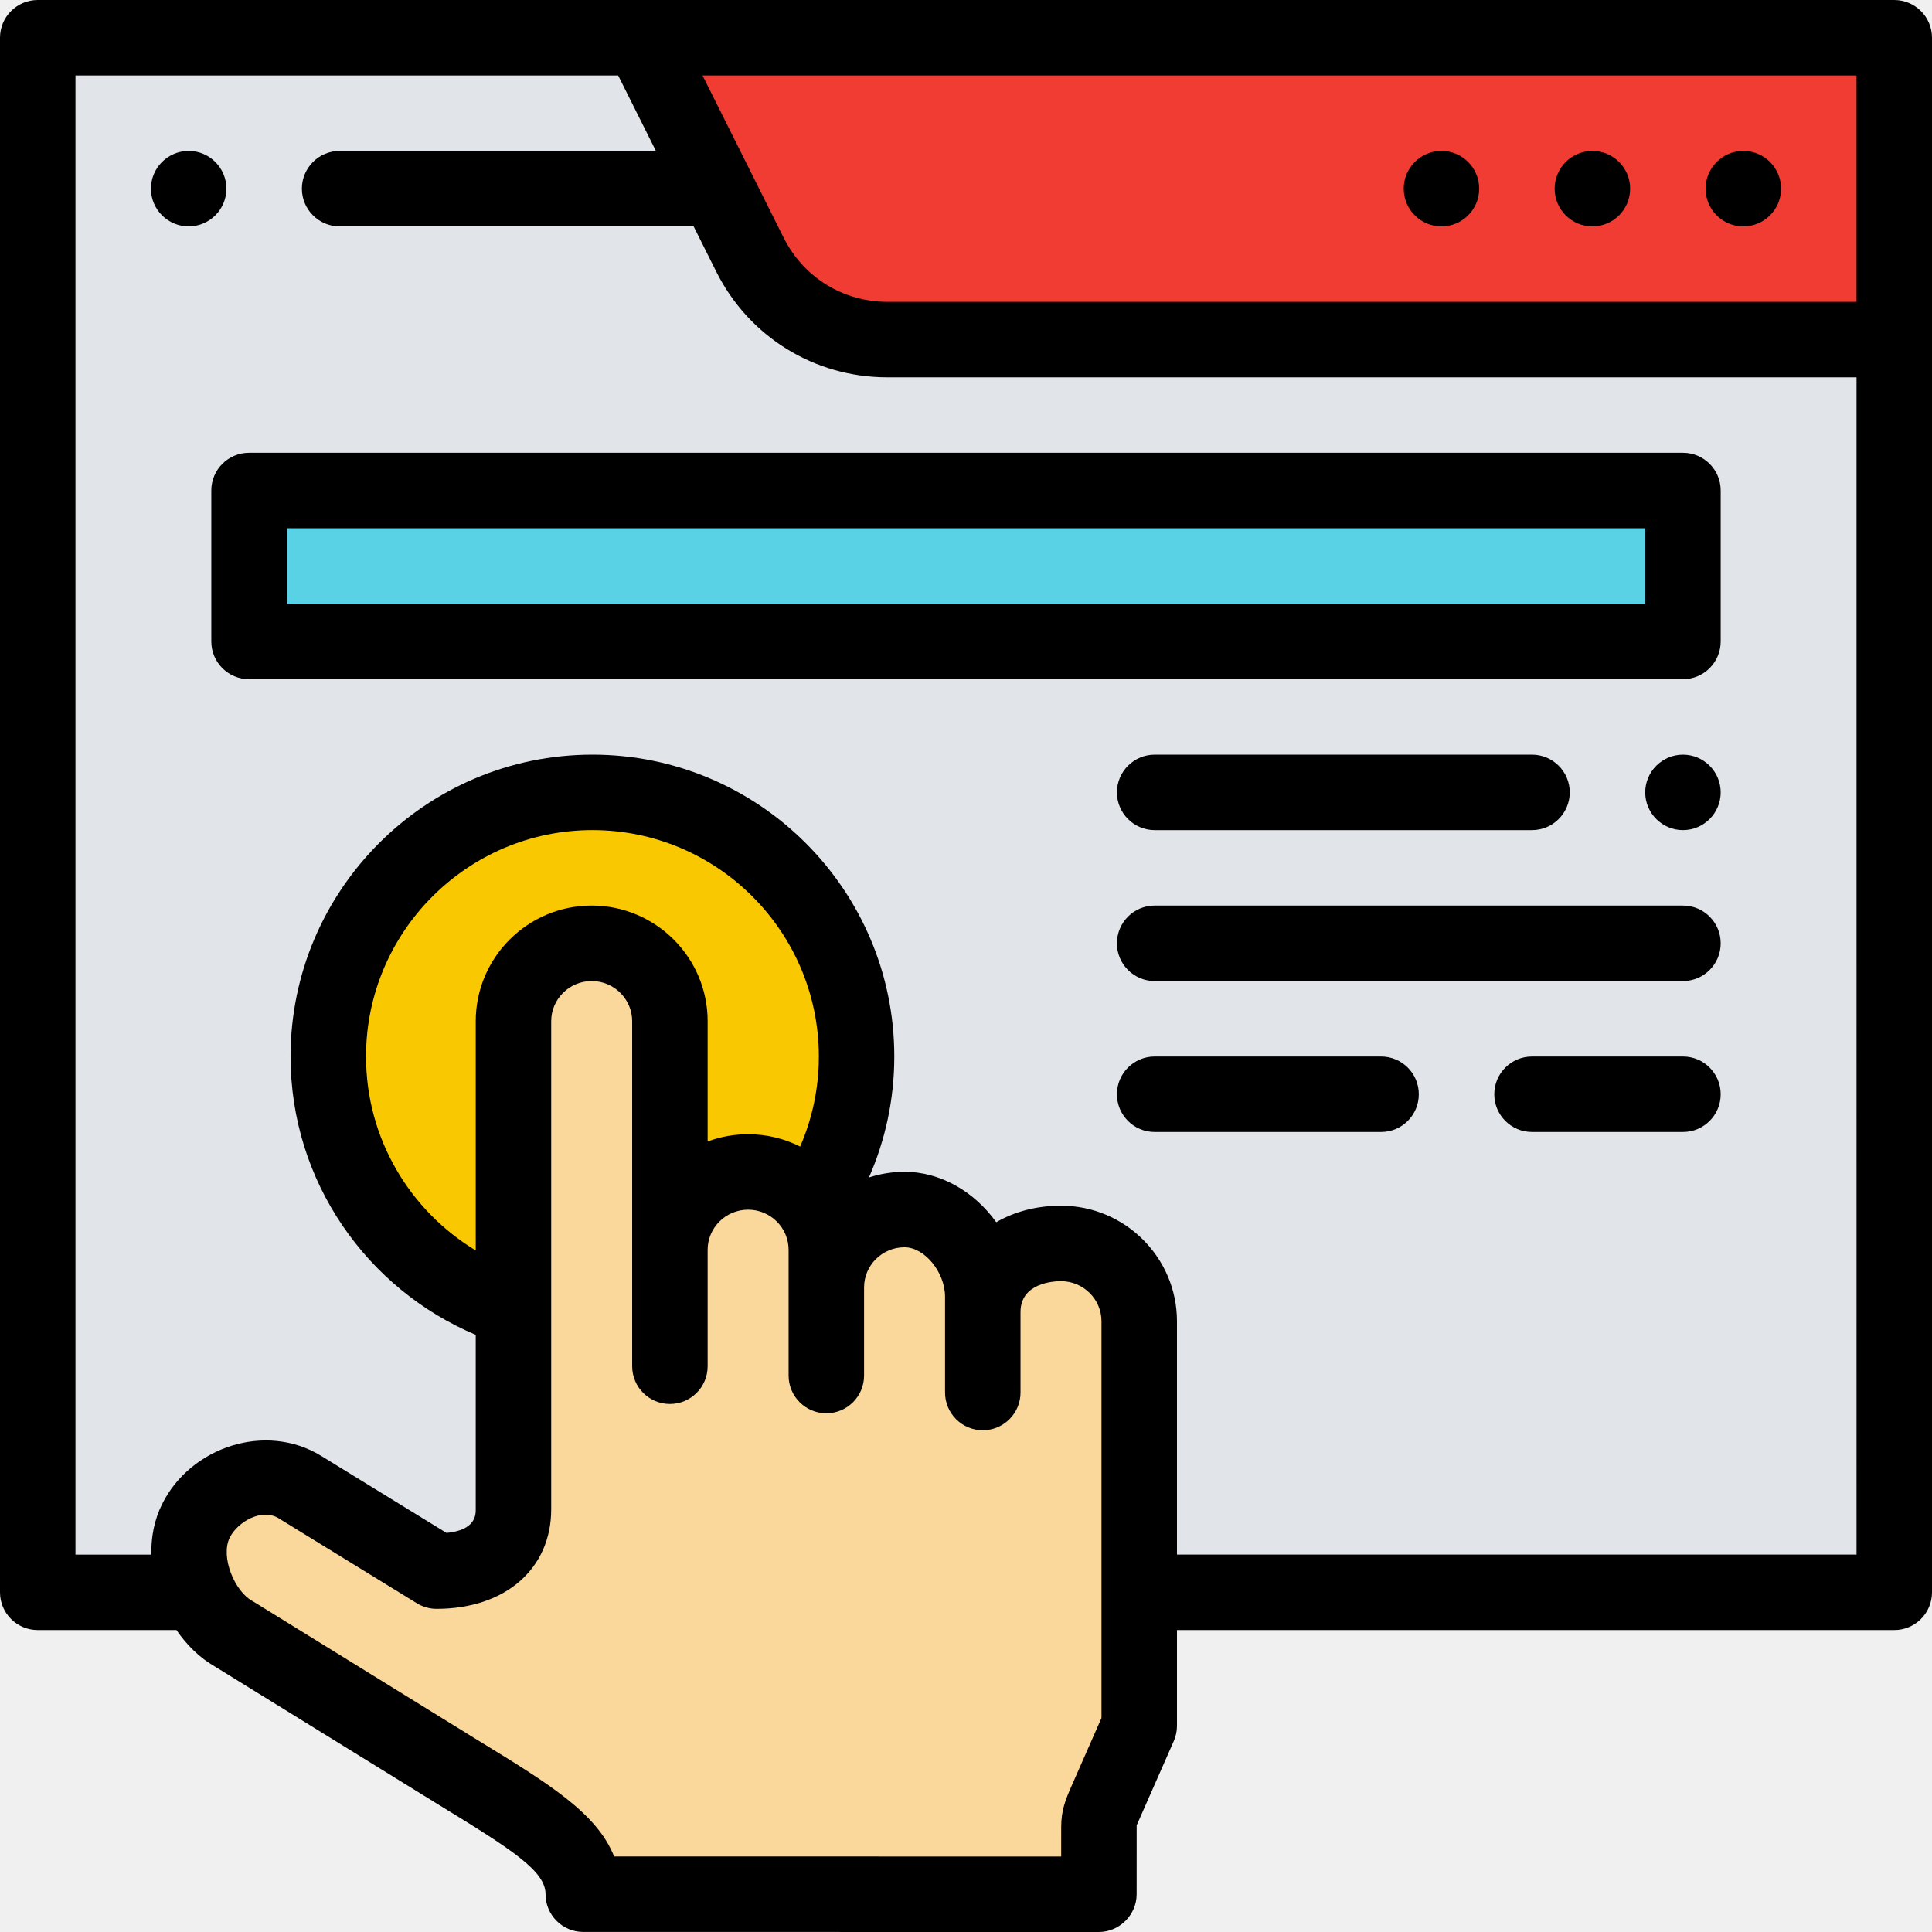
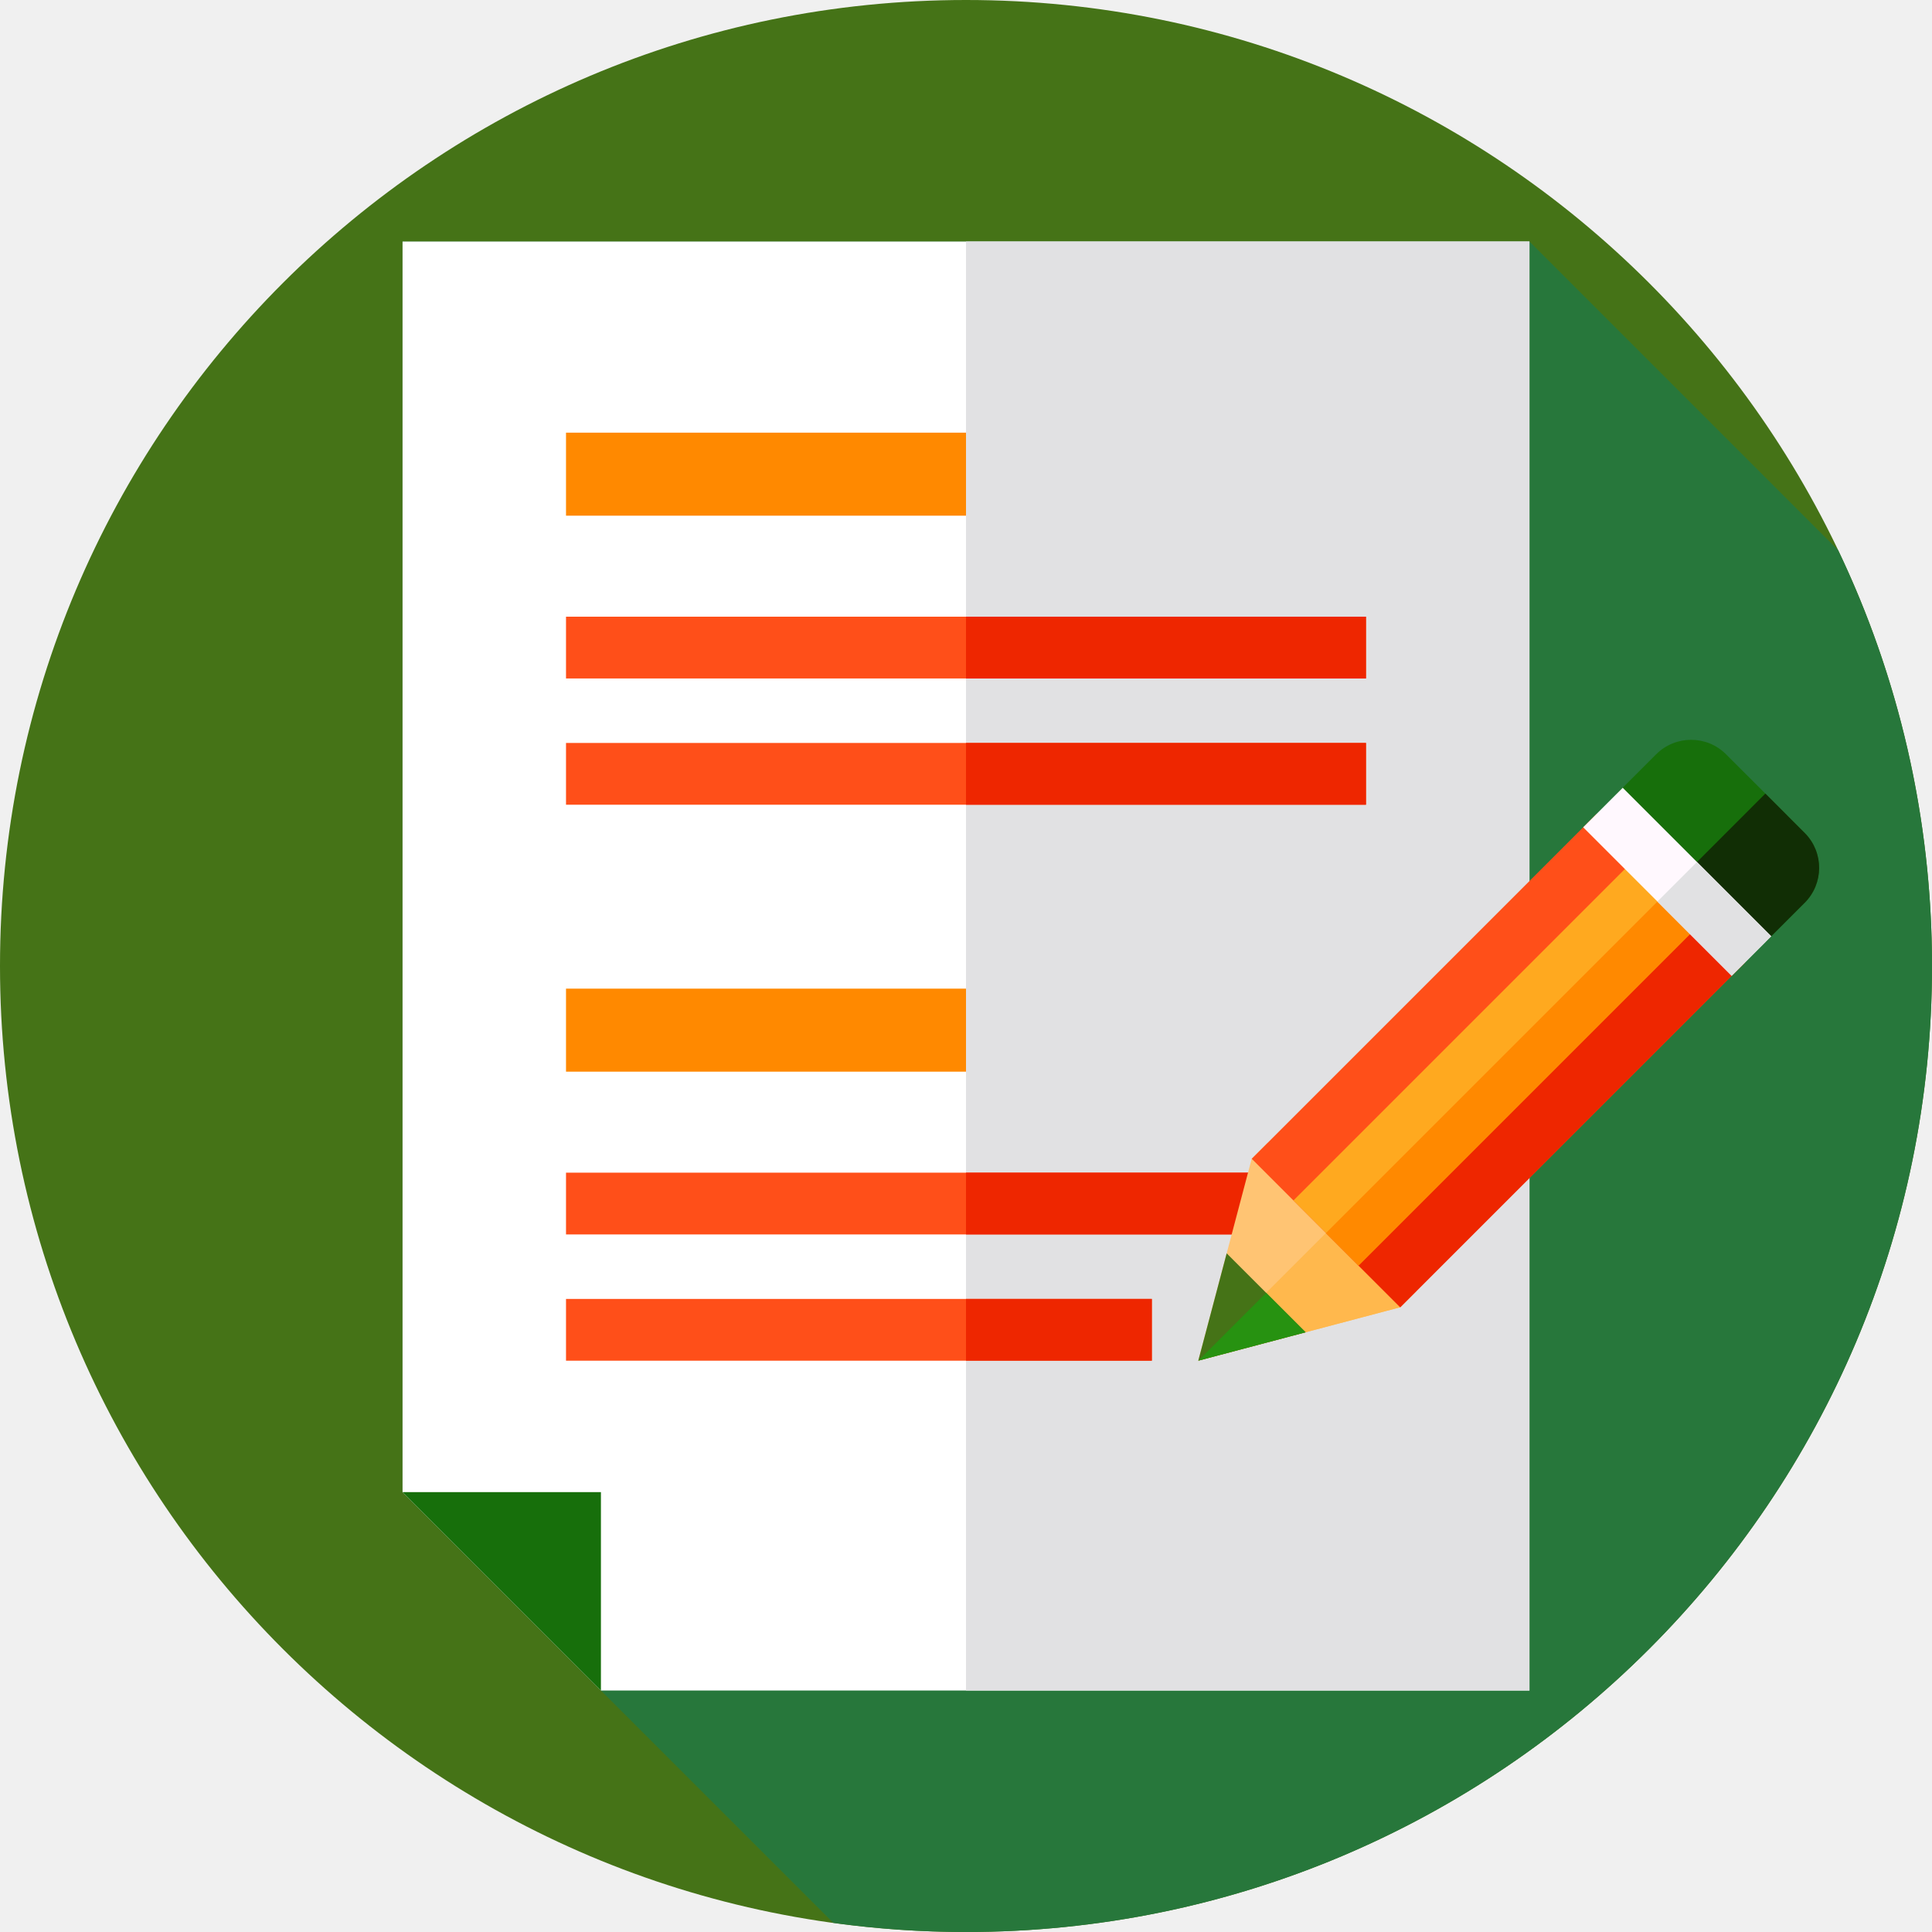
- <svg xmlns="http://www.w3.org/2000/svg" viewBox="0 0 512 512.001">
-   <path d="m10 9.988h492v412h-492zm0 0" fill="#e1e5ea" />
-   <path d="m227 279.988c0 38.66-31.34 70-70 70s-70-31.34-70-70c0-38.66 31.34-70 70-70s70 31.34 70 70zm0 0" fill="#fac800" />
-   <path d="m170 9.988 28.75 57.496c6.895 13.793 20.992 22.504 36.41 22.504h266.84v-80zm0 0" fill="#f03c32" />
-   <path d="m66 129.988h380v40h-380zm0 0" fill="#5ad2e6" />
-   <path d="m79.719 394.254c-7.77-5.266-21.77-3.266-27.77 8.734-5.105 10.215 1 25 10 30l53.566 33.117c25.926 15.957 39.059 22.883 39.059 35.883l136.648.023c0-30.094.027-20.312.078-20.527l10.609-24.09v-107.223c0-11.402-9.281-20.645-20.73-20.645-11.449 0-20.73 6.781-20.73 18.18v21.328-25.387c0-11.402-9.281-23.105-20.73-23.105s-20.73 9.242-20.73 20.645v23.348-33.309c0-11.402-9.281-20.645-20.73-20.645-11.449 0-20.727 9.242-20.727 20.645v30.848-91.441c0-11.402-9.281-20.645-20.73-20.645s-20.73 9.242-20.73 20.645v129.359c0 11.25-9.121 16.371-20.371 16.371zm0 0" fill="#fad79b" />
-   <path d="m502 0h-492c-5.523 0-10 4.477-10 10v411.98c0 5.523 4.477 10 10 10h36.758c2.785 4.055 6.262 7.422 10.105 9.613 0 0 57.414 35.477 59.293 36.625 19.707 12.055 28.418 17.641 28.418 23.762 0 5.52 4.473 10.008 9.996 10.008 0 0 136.652.012 136.652.012 5.453 0 10-4.547 10-10 0-7.309 0-14.301.008-18.266l9.828-22.316c.562-1.27.852-2.641.852-4.031v-25.406h190.09c5.523 0 10-4.477 10-10v-411.98c0-5.523-4.477-10-10-10zm-210.09 455.281s-7.832 17.781-7.891 17.918c-1.727 3.918-2.781 6.645-2.789 10.961-.004 1.797-.004 4.324-.004 7.84l-118.48-.02c-4.555-11.492-17.414-19.359-36.152-30.82-1.867-1.141-59.383-36.684-59.383-36.684-.133-.082-.27-.16-.402-.234-4.625-2.57-8.465-11.684-5.914-16.785 2.09-4.176 8.648-8.023 13.219-4.93.121.082 36.355 22.352 36.355 22.352 1.574.969 3.387 1.48 5.234 1.48 18.164 0 30.371-10.598 30.371-26.371v-129.355c0-5.871 4.812-10.645 10.727-10.645 5.918 0 10.73 4.773 10.73 10.645v91.438c0 5.523 4.477 10 10 10s10-4.477 10-10v-30.848c0-5.867 4.812-10.645 10.73-10.645 5.914 0 10.727 4.773 10.727 10.645v33.309c0 5.523 4.477 10 10 10 5.523 0 10-4.477 10-10v-23.348c0-5.871 4.812-10.645 10.73-10.645 5.312 0 10.73 6.613 10.73 13.105v25.387c0 5.523 4.477 10 10 10 5.52 0 10-4.477 10-10v-21.328c0-7.789 8.938-8.18 10.727-8.18 5.918 0 10.73 4.773 10.73 10.641v105.117zm-79.863-151.43c-4.148-2.086-8.828-3.27-13.785-3.27-3.773 0-7.387.68-10.73 1.926v-31.875c0-16.898-13.785-30.645-30.727-30.645-16.945 0-30.73 13.746-30.73 30.645v60.75c-17.41-10.516-29.074-29.617-29.074-51.395 0-33.082 26.918-60 60-60 33.086 0 60 26.918 60 60 0 8.477-1.77 16.547-4.953 23.863zm279.953 108.129h-180.09v-61.816c0-16.895-13.785-30.641-30.73-30.641-6.504 0-12.352 1.582-17.16 4.383-5.727-8.004-14.664-13.367-24.301-13.367-3.293 0-6.461.535-9.438 1.496 4.316-9.816 6.719-20.652 6.719-32.047 0-44.109-35.887-80-80-80-44.109 0-80 35.891-80 80 0 33.152 20.277 61.641 49.074 73.758v46.242c0 1.43 0 5.508-7.738 6.254 0 0-33.199-20.402-33.215-20.414-14.688-9.023-34.582-2.383-42.113 12.684-2.129 4.254-3 8.867-2.895 13.473h-20.113v-391.984h143.82l10 19.996h-83.82c-5.508 0-10 4.492-10 10 0 5.512 4.492 10 10 10h93.82l5.984 11.973c8.645 17.289 26.023 28.027 45.355 28.027h256.84zm0-331.984h-256.84c-11.707 0-22.23-6.504-27.465-16.973l-21.516-43.023h305.82zm0 0" />
-   <path d="m382 59.996c5.52 0 10-4.48 10-10 0-5.52-4.48-10-10-10s-10 4.48-10 10c0 5.523 4.48 10 10 10zm0 0" />
-   <path d="m462 59.996c5.52 0 10-4.48 10-10 0-5.52-4.48-10-10-10s-10 4.48-10 10c0 5.523 4.48 10 10 10zm0 0" />
-   <path d="m422 59.996c5.52 0 10-4.48 10-10 0-5.52-4.48-10-10-10s-10 4.48-10 10c0 5.523 4.48 10 10 10zm0 0" />
-   <path d="m60 49.996c0-5.508-4.488-10-10-10-5.508 0-10 4.492-10 10 0 5.512 4.492 10 10 10 5.512 0 10-4.488 10-10zm0 0" />
-   <path d="m56 129.992v40c0 5.523 4.477 10 10 10h380c5.523 0 10-4.477 10-10v-40c0-5.52-4.477-10-10-10h-380c-5.523.004-10 4.48-10 10zm20 10h360v20h-360zm0 0" />
-   <path d="m446 199.992c-5.508 0-10 4.488-10 10 0 5.508 4.492 10 10 10 5.512 0 10-4.492 10-10 0-5.512-4.488-10-10-10zm0 0" />
-   <path d="m306 219.992h100c5.512 0 10-4.492 10-10 0-5.512-4.488-10-10-10h-100c-5.508 0-10 4.488-10 10 0 5.508 4.492 10 10 10zm0 0" />
-   <path d="m446 239.988h-140c-5.523 0-10 4.477-10 10 0 5.523 4.477 10 10 10h140c5.523 0 10-4.477 10-10 0-5.523-4.477-10-10-10zm0 0" />
-   <path d="m446 279.988h-40c-5.523 0-10 4.477-10 10 0 5.523 4.477 10 10 10h40c5.523 0 10-4.477 10-10 0-5.523-4.477-10-10-10zm0 0" />
-   <path d="m366 279.988h-60c-5.523 0-10 4.477-10 10 0 5.523 4.477 10 10 10h60c5.523 0 10-4.477 10-10 0-5.523-4.477-10-10-10zm0 0" />
+ <svg xmlns="http://www.w3.org/2000/svg" version="1.1" id="Layer_1" x="0px" y="0px" viewBox="0 0 512 512" style="enable-background:new 0 0 512 512;" xml:space="preserve">
+   <circle style="fill: rgb(69, 115, 23);" cx="256" cy="256" r="256" fill="#004EB1" />
+   <path style="fill: rgb(39, 119, 59);" d="M512,256c0-39.454-8.933-76.819-24.875-110.195L405.32,64H106.68v331.43l114.156,114.155 C232.333,511.165,244.068,512,256,512C397.385,512,512,397.385,512,256z" fill="#002D6B" />
+   <polygon style="" points="405.32,64 405.32,448 159.26,448 106.68,395.43 106.68,64 " fill="#FFFFFF" />
+   <g>
+     <rect x="256" y="64" style="" width="149.32" height="384" fill="#E1E1E3" />
+     <rect x="256" y="344.23" style="" width="49.25" height="16.36" fill="#E1E1E3" />
+     <rect x="256" y="163.43" style="" width="106" height="16.37" fill="#E1E1E3" />
+     <rect x="256" y="196.89" style="" width="106" height="16.37" fill="#E1E1E3" />
+     <rect x="256" y="310.77" style="" width="106" height="16.37" fill="#E1E1E3" />
+   </g>
+   <polygon style="fill: rgb(23, 111, 11);" points="159.253,395.423 106.676,395.423 159.253,448 " fill="#00F8FE" />
+   <rect x="150" y="114.66" style="" width="106" height="22" fill="#FF8900" />
+   <rect x="150" y="163.43" style="" width="212" height="16.369" fill="#FF4F19" />
+   <rect x="256" y="163.43" style="" width="106" height="16.37" fill="#EE2600" />
+   <rect x="150" y="196.89" style="" width="212" height="16.369" fill="#FF4F19" />
+   <rect x="256" y="196.89" style="" width="106" height="16.37" fill="#EE2600" />
+   <rect x="150" y="262" style="" width="106" height="22" fill="#FF8900" />
+   <rect x="150" y="310.77" style="" width="212" height="16.369" fill="#FF4F19" />
+   <rect x="256" y="310.77" style="" width="106" height="16.37" fill="#EE2600" />
+   <rect x="150" y="344.23" style="" width="155.25" height="16.369" fill="#FF4F19" />
+   <rect x="256" y="344.23" style="" width="49.25" height="16.36" fill="#EE2600" />
+   <polygon style="" points="331.711,307.085 317.557,360.594 371.067,346.441 375.322,342.185 335.966,302.829 " fill="#FFC473" />
+   <polygon style="" points="375.325,342.185 371.068,346.442 346.005,353.069 317.557,360.595 355.646,322.506 " fill="#FFB84D" />
+   <path style="fill: rgb(23, 111, 11);" d="M478.26,239.246l-10.41,10.41l-19.67-19.68l-19.68-19.68l10.4-10.4c5.12-5.12,13.41-5.12,18.52,0 l10.42,10.41l10.56,10.57C483.37,226.006,483.32,234.186,478.26,239.246z" fill="#00F8FE" />
+   <path style="fill: rgb(17, 46, 5);" d="M478.26,239.246l-10.41,10.41l-19.67-19.68l19.66-19.67l10.56,10.57 C483.37,226.006,483.32,234.186,478.26,239.246z" fill="#00B7BE" />
+   <rect x="369.262" y="216.438" transform="matrix(-0.7071 -0.7071 0.7071 -0.7071 479.1347 760.5894)" style="" width="55.657" height="129.249" fill="#FF4F19" />
+   <rect x="342.301" y="276.987" transform="matrix(-0.7071 0.7071 -0.7071 -0.7071 900.3643 208.8614)" style="" width="129.249" height="27.83" fill="#EE2600" />
+   <rect x="384.893" y="216.435" transform="matrix(-0.7071 -0.7071 0.7071 -0.7071 479.1311 760.5809)" style="" width="24.388" height="129.249" fill="#FFA91F" />
+   <rect x="336.772" y="279.287" transform="matrix(-0.7071 0.7071 -0.7071 -0.7071 887.0242 203.3506)" style="" width="129.249" height="12.195" fill="#FF8900" />
+   <rect x="416.647" y="226.266" transform="matrix(-0.7071 -0.7071 0.7071 -0.7071 593.5339 713.2022)" style="" width="55.657" height="14.82" fill="#FFF8FE" />
+   <rect x="446.892" y="229.601" transform="matrix(-0.7071 0.7071 -0.7071 -0.7071 947.7352 94.4676)" style="" width="14.822" height="27.83" fill="#E1E1E3" />
+   <polygon style="fill: rgb(69, 115, 23);" points="317.557,360.594 346.004,353.07 325.082,332.147 " fill="#004EB1" />
+   <polygon style="fill: rgb(39, 146, 17);" points="346.005,353.069 317.557,360.595 335.543,342.608 " fill="#003D8D" />
</svg>
